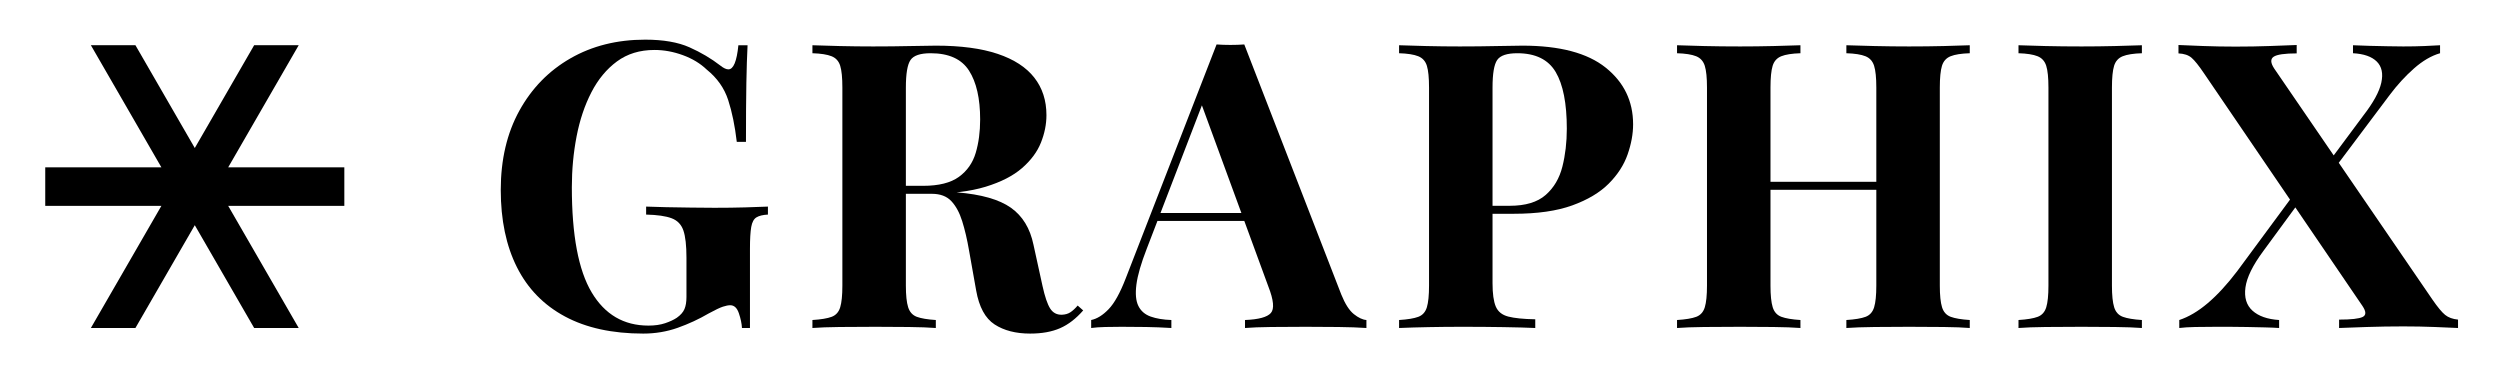
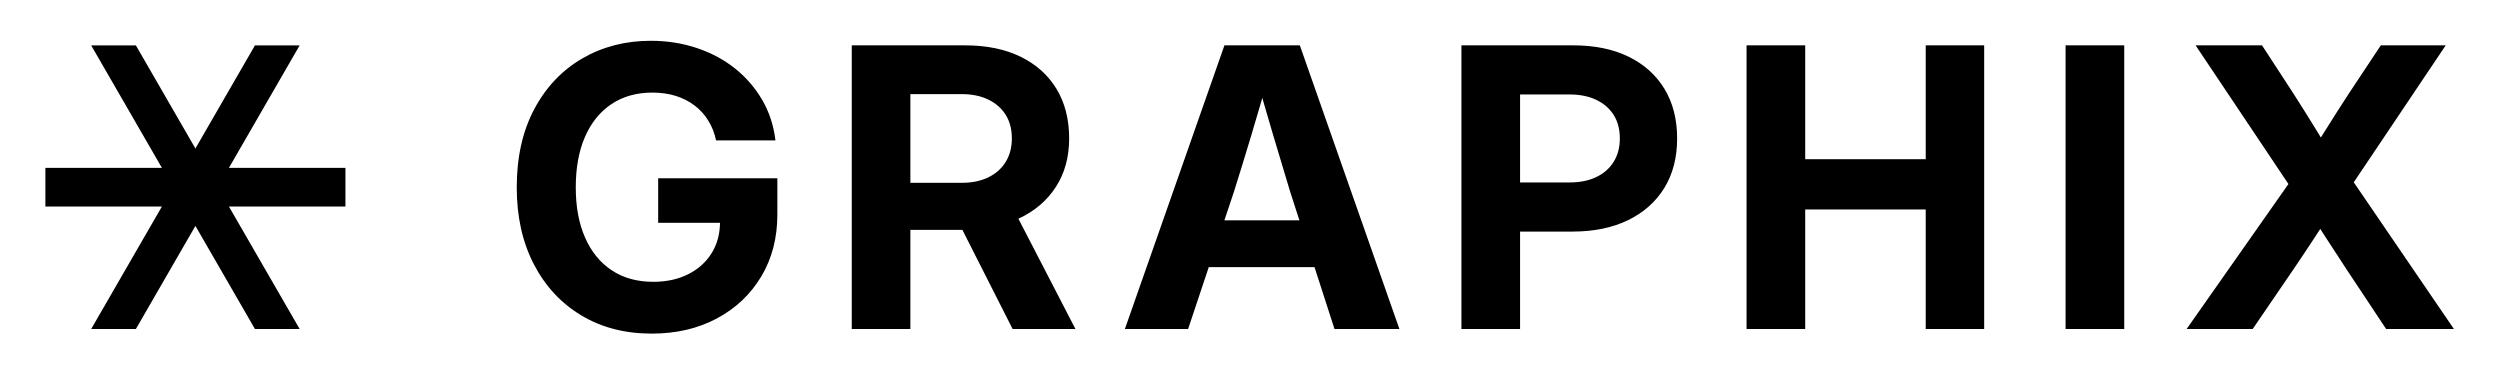
- <svg xmlns="http://www.w3.org/2000/svg" viewBox="0 0 626 93" fill="currentColor" role="img" aria-label="GRAPHIX">
-   <g transform="translate(2.45 0.40) scale(3.86041)">
+ <svg xmlns="http://www.w3.org/2000/svg" viewBox="0 0 624 93" fill="currentColor" role="img" aria-label="GRAPHIX">
+   <g transform="translate(2.45 0.4) scale(3.86041)">
    <path d="M2.3 10.75H21.7V13.25H2.3ZM5.26 2.83H8.15L18.74 21.17H15.85ZM15.85 2.83H18.74L8.15 21.17H5.26Z" />
  </g>
-   <g transform="translate(121.07 82.13)">
-     <path transform="translate(0.00 0) scale(0.1 -0.1)" d="M404.799 722Q472.799 722 515.799 702.8Q558.798 683.6 593.198 657Q604.999 647.6 613.198 647.6Q632.198 647.6 638.198 708H661.198Q659.198 669.2 658.198 613.5Q657.198 557.8 657.198 466H634.198Q627.198 526 612.699 570.7Q598.199 615.399 559 646.999Q534.799 670.2 499.199 683.2Q463.598 696.2 427.998 696.2Q373.198 696.2 334.198 667.5Q295.198 638.801 270.098 590.101Q244.998 541.401 233.097 479.901Q221.197 418.401 221.197 352.4Q221.197 172.4 270.798 89.2Q320.398 6 412.999 6Q437 6 454.8 12Q472.6 18 484 25.6Q498.201 35.601 503.201 47.401Q508.201 59.201 508.201 77.601V176Q508.201 221.8 500.501 244.2Q492.801 266.6 471.001 274.8Q449.201 283 407.201 284V304Q428.201 303 457.6 302.5Q487 302 519.2 301.5Q551.4 301 578.199 301Q620.199 301 655.099 302.0Q689.998 303 712.198 304V284Q693.198 283 683.398 277.0Q673.598 271 670.398 253.0Q667.198 235 667.198 198V0H647.198Q646.198 17 639.398 37.0Q632.598 57 617.798 57Q610.598 57 599.498 53.4Q588.399 49.8 563.799 36.4Q527.199 15 486.299 0.5Q445.399 -14 399.999 -14Q283.8 -14 204 28.8Q124.2 71.6 83.7 152.2Q43.2 232.8 43.2 345.6Q43.2 459.6 89.7 544.0Q136.2 628.4 217.7 675.2Q299.199 722 404.799 722Z" />
-     <path transform="translate(79.00 0) scale(0.1 -0.1)" d="M33.6 708Q59.4 707 101.5 706.0Q143.599 705 185.599 705Q234.399 705 279.199 706.0Q323.999 707 342.599 707Q436.198 707 497.498 686.4Q558.798 665.8 589.198 626.9Q619.597 588 619.597 533Q619.597 498.8 605.797 464.2Q591.998 429.6 558.598 400.5Q525.198 371.4 467.298 353.7Q409.398 336 320.599 336H224.599V356H310.599Q369.599 356 400.5 378.5Q431.4 401 442.5 438.5Q453.6 476 453.6 522Q453.6 601 425.7 644.5Q397.799 688 329.598 688Q290.798 688 279.198 671.0Q267.598 654 267.598 602V106Q267.598 70 273.298 52.0Q278.998 34 294.998 28.0Q310.998 22 342.598 20V0Q315.998 2 274.899 2.5Q233.799 3 191.599 3Q143.599 3 101.5 2.5Q59.4 2 33.6 0V20Q65.8 22 81.8 28.0Q97.801 34 103.201 52.0Q108.601 70 108.601 106V602Q108.601 639 103.201 656.5Q97.801 674 81.5 680.5Q65.2 687 33.6 688ZM222.599 353Q265.8 351.6 297.4 348.8Q329 346 352.999 343.7Q376.999 341.4 395.599 339.6Q486.598 332.2 530.498 301.2Q574.397 270.2 587.197 208.2L609.797 105Q618.597 65.2 628.797 49Q638.997 32.8 657.997 33.2Q670.797 33.6 679.598 39.4Q688.398 45.2 697.798 56.2L711.598 44Q684.598 13 653.698 -0.5Q622.799 -14 578.799 -14Q525 -14 489.8 8.9Q454.6 31.8 443.6 94L425.8 194Q418.6 235.8 408.6 267.6Q398.6 299.4 381.4 317.7Q364.199 336 332.599 336H224.599Z" />
-     <path transform="translate(153.70 0) scale(0.1 -0.1)" d="M367.998 710 610.798 84Q625.198 48.4 642.398 34.7Q659.598 21 673.798 20V0Q644.199 2 603.799 2.5Q563.4 3 521.8 3Q475.601 3 435.001 2.5Q394.401 2 369.801 0V20Q420.801 22 434.501 37.5Q448.201 53 428.201 104L257.801 568.601L276.201 594.801L123.8 198.599Q102.4 143.599 97.9 108.899Q93.4 74.2 102.8 55.2Q112.2 36.2 133.6 28.6Q155 21 185.4 20V0Q152 2 122.1 2.5Q92.2 3 60.8 3Q39.4 3 19.5 2.5Q-0.4 2 -15.4 0V20Q6.4 24.4 28.3 47.1Q50.2 69.8 71.4 124.999L298.6 710Q314.6 708.8 333.299 708.8Q351.999 708.8 367.998 710ZM437.8 288V268H139.8L149.8 288Z" />
-     <path transform="translate(225.90 0) scale(0.1 -0.1)" d="M33.6 708Q59.4 707 101.5 706.0Q143.599 705 185.599 705Q234.399 705 279.199 706.0Q323.999 707 342.599 707Q482.198 707 550.898 652.0Q619.597 597 619.597 510Q619.597 474 605.797 434.5Q591.998 395 558.598 361.5Q525.198 328 467.298 307.0Q409.398 286 320.599 286H218.599V306H310.599Q369.599 306 400.5 333.0Q431.4 360 442.5 404.0Q453.6 448 453.6 499Q453.6 594 425.7 641.0Q397.799 688 329.598 688Q290.798 688 279.198 671.0Q267.598 654 267.598 602V112Q267.598 73 275.698 53.8Q283.798 34.6 306.998 28.6Q330.198 22.6 374.598 21.8V0Q343.798 1.4 294.798 2.2Q245.799 3 192.199 3Q148.999 3 107.8 2.2Q66.6 1.4 33.6 0V20Q65.8 22 81.8 28.0Q97.801 34 103.201 52.0Q108.601 70 108.601 106V602Q108.601 639 103.201 656.5Q97.801 674 81.5 680.5Q65.2 687 33.6 688Z" />
-     <path transform="translate(295.50 0) scale(0.1 -0.1)" d="M457.6 0V20Q489.8 22 505.736 28.0Q521.673 34 527.136 52.0Q532.6 70 532.6 106V602Q532.6 639 527.06 656.5Q521.519 674 505.36 680.5Q489.2 687 457.6 688V708Q485.4 707 528.5 706.0Q571.599 705 614.599 705Q661.034 705 701.516 706.0Q741.998 707 766.598 708V688Q734.963 687 718.68 680.5Q702.398 674 696.998 656.5Q691.598 639 691.598 602V106Q691.598 70 697.153 52.0Q702.709 34 718.913 28.0Q735.116 22 766.598 20V0Q741.998 2 701.516 2.5Q661.034 3 614.599 3Q571.599 3 528.5 2.5Q485.4 2 457.6 0ZM33.6 0V20Q65.8 22 81.737 28.0Q97.673 34 103.137 52.0Q108.601 70 108.601 106V602Q108.601 639 103.06 656.5Q97.52 674 81.36 680.5Q65.2 687 33.6 688V708Q59.522 707 101.49 706.0Q143.459 705 191.599 705Q233.799 705 274.899 706.0Q315.998 707 342.598 708V688Q310.963 687 294.681 680.5Q278.398 674 272.998 656.5Q267.598 639 267.598 602V106Q267.598 70 273.153 52.0Q278.709 34 294.913 28.0Q311.117 22 342.598 20V0Q315.998 2 274.899 2.5Q233.799 3 191.599 3Q143.459 3 101.49 2.5Q59.522 2 33.6 0ZM202.599 346V366H597.599V346Z" />
-     <path transform="translate(381.00 0) scale(0.1 -0.1)" d="M342.598 708V688Q310.963 687 294.681 680.5Q278.398 674 272.998 656.5Q267.598 639 267.598 602V106Q267.598 70 273.153 52.0Q278.709 34 294.913 28.0Q311.117 22 342.598 20V0Q315.998 2 274.899 2.5Q233.799 3 191.599 3Q143.459 3 101.49 2.5Q59.522 2 33.6 0V20Q65.8 22 81.737 28.0Q97.673 34 103.137 52.0Q108.601 70 108.601 106V602Q108.601 639 103.06 656.5Q97.52 674 81.36 680.5Q65.2 687 33.6 688V708Q59.522 707 101.49 706.0Q143.459 705 191.599 705Q233.799 705 274.899 706.0Q315.998 707 342.598 708Z" />
-     <path transform="translate(424.10 0) scale(0.1 -0.1)" d="M299.198 708.6V687.6Q253.998 687.6 241.498 679.2Q228.998 670.8 242.998 649.6L639.197 71Q658.797 42.6 670.897 32.8Q682.997 23 703.197 21V0Q682.997 1 644.798 2.5Q606.598 4 566.199 4Q520.799 4 474.599 2.5Q428.4 1 405.4 0V21Q450.6 21 464.3 27.6Q478 34.2 464 55L67.201 637.6Q47.601 666.6 36.001 676.6Q24.401 686.6 3.201 687.6V708.6Q24 707.6 64.5 706.1Q104.999 704.6 146.198 704.6Q190.798 704.6 232.498 706.1Q274.198 707.6 299.198 708.6ZM308 356Q308 356 310 349.5Q312 343 314.2 336.5Q316.4 330 316.4 330L215.599 192.599Q175.999 139.198 170.899 101.499Q165.799 63.799 188.599 43.3Q211.399 22.8 255.199 20V0Q241.199 1 219.599 1.5Q198 2 174.7 2.5Q151.4 3 130.6 3.0Q109.8 3 97.4 3Q68.8 3 45.1 2.5Q21.4 2 5.2 0V20Q40.4 31.6 76.4 62.099Q112.4 92.599 149.999 141.999ZM658.198 708V688Q625.398 678.6 592.698 649.7Q559.998 620.801 531.998 583.401L369.798 367.4Q369.798 367.4 366.198 380.1Q362.599 392.8 362.599 392.8L465.799 531.601Q503.599 580.201 511.099 614.301Q518.599 648.401 499.799 667.1Q480.999 685.8 440.199 688V708Q459.199 707 482.198 706.5Q505.198 706 527.398 705.5Q549.598 705 565.998 705Q594.998 705 618.798 706.0Q642.598 707 658.198 708Z" />
-   </g>
+   <path d="M162.67 83.27Q152.64 83.27 145.06 78.7Q137.48 74.14 133.23 65.92Q128.98 57.7 128.98 46.77Q128.98 35.46 133.35 27.24Q137.72 19.02 145.32 14.6Q152.93 10.18 162.43 10.18Q168.51 10.18 173.88 11.97Q179.25 13.75 183.41 17.05Q187.56 20.35 190.23 24.91Q192.89 29.48 193.55 35.04H178.73Q178.16 32.33 176.8 30.12Q175.45 27.91 173.38 26.34Q171.31 24.77 168.68 23.94Q166.04 23.11 162.86 23.11Q156.92 23.11 152.62 25.98Q148.32 28.86 146.01 34.16Q143.71 39.45 143.71 46.77Q143.71 54.04 146.04 59.32Q148.36 64.59 152.69 67.47Q157.01 70.34 163.05 70.34Q167.99 70.34 171.74 68.46Q175.5 66.59 177.61 63.21Q179.72 59.84 179.72 55.33L183.19 55.61H164.28V44.49H194.03V53.52Q194.03 62.31 190.01 69.01Q186 75.71 178.92 79.49Q171.84 83.27 162.67 83.27ZM212.6 82.12V11.32H240.92Q248.9 11.32 254.72 14.15Q260.54 16.98 263.7 22.18Q266.86 27.39 266.86 34.56Q266.86 41.55 263.53 46.68Q260.21 51.81 254.2 54.59Q248.19 57.37 240.06 57.37H221.39V45.63H240.06Q243.91 45.63 246.71 44.25Q249.52 42.88 251.04 40.38Q252.56 37.89 252.56 34.56Q252.56 31.14 251.04 28.69Q249.52 26.25 246.71 24.87Q243.91 23.49 240.01 23.49H227.23V82.12ZM252.75 82.12 236.55 50.15H251.89L268.43 82.12ZM280.77 82.12 305.62 11.32H324.44L349.29 82.12H333.09L321.97 47.68Q319.93 40.88 317.77 33.68Q315.6 26.48 313.08 17.31H317.12Q314.51 26.48 312.35 33.68Q310.19 40.88 308.05 47.68L296.55 82.12ZM296.55 66.68V54.99H333.56V66.68ZM364.77 82.12V11.32H392.71Q400.7 11.32 406.49 14.15Q412.29 16.98 415.45 22.18Q418.61 27.39 418.61 34.56Q418.61 41.69 415.43 46.89Q412.24 52.09 406.37 54.95Q400.51 57.8 392.52 57.8H372.9V45.54H391.76Q395.66 45.54 398.46 44.18Q401.27 42.83 402.79 40.36Q404.31 37.89 404.31 34.56Q404.31 31.14 402.79 28.72Q401.27 26.29 398.46 24.94Q395.66 23.58 391.76 23.58H379.41V82.12ZM435.94 82.12V11.32H450.58V39.74H480.66V11.32H495.25V82.12H480.66V52.28H450.58V82.12ZM530.21 11.32V82.12H515.57V11.32ZM545.78 82.12 574.91 40.64V51.48L548.02 11.32H564.6L572.44 23.35Q573.96 25.68 575.41 28.03Q576.86 30.38 578.31 32.71Q579.76 35.04 581.14 37.36H577.38Q578.86 35.04 580.3 32.71Q581.75 30.38 583.25 28.03Q584.75 25.68 586.27 23.35L594.25 11.32H610.45L583.99 50.72V40.36L612.5 82.12H595.58L585.65 67.16Q584.37 65.16 583.08 63.21Q581.8 61.27 580.54 59.32Q579.28 57.37 578 55.37H580.28Q579 57.37 577.72 59.32Q576.43 61.27 575.15 63.21Q573.87 65.16 572.49 67.16L562.27 82.12Z" />
</svg>
